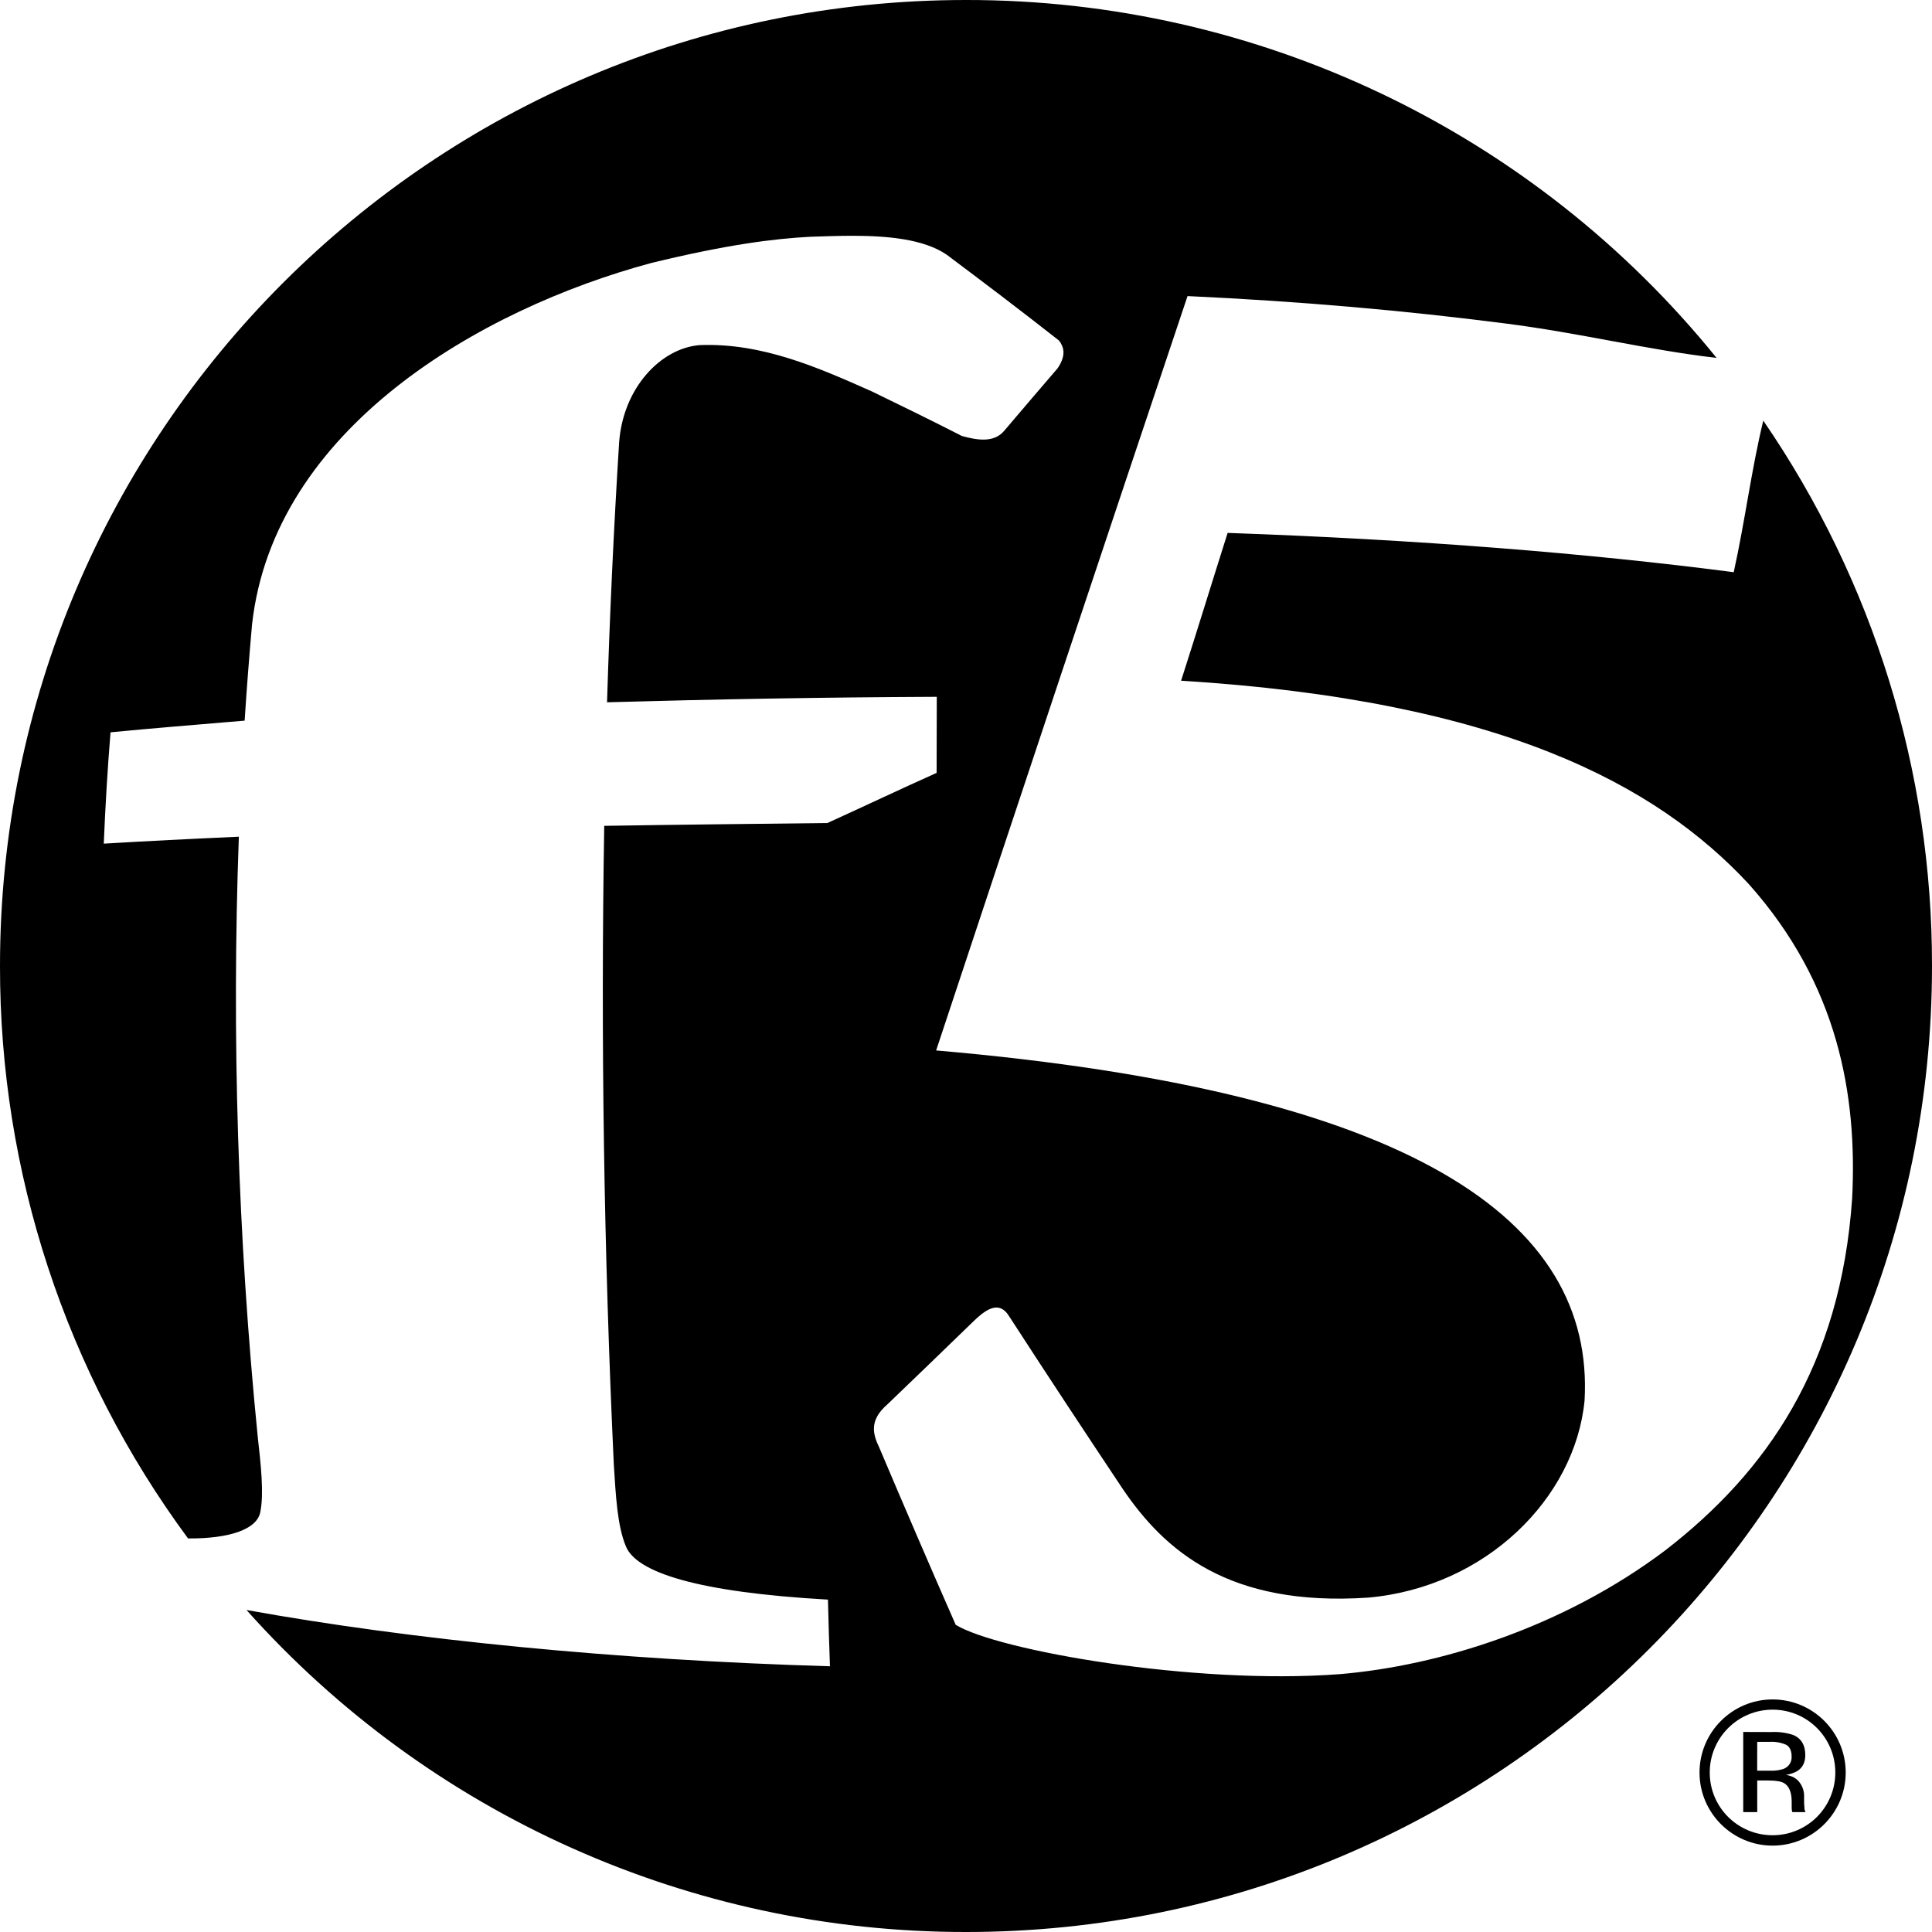
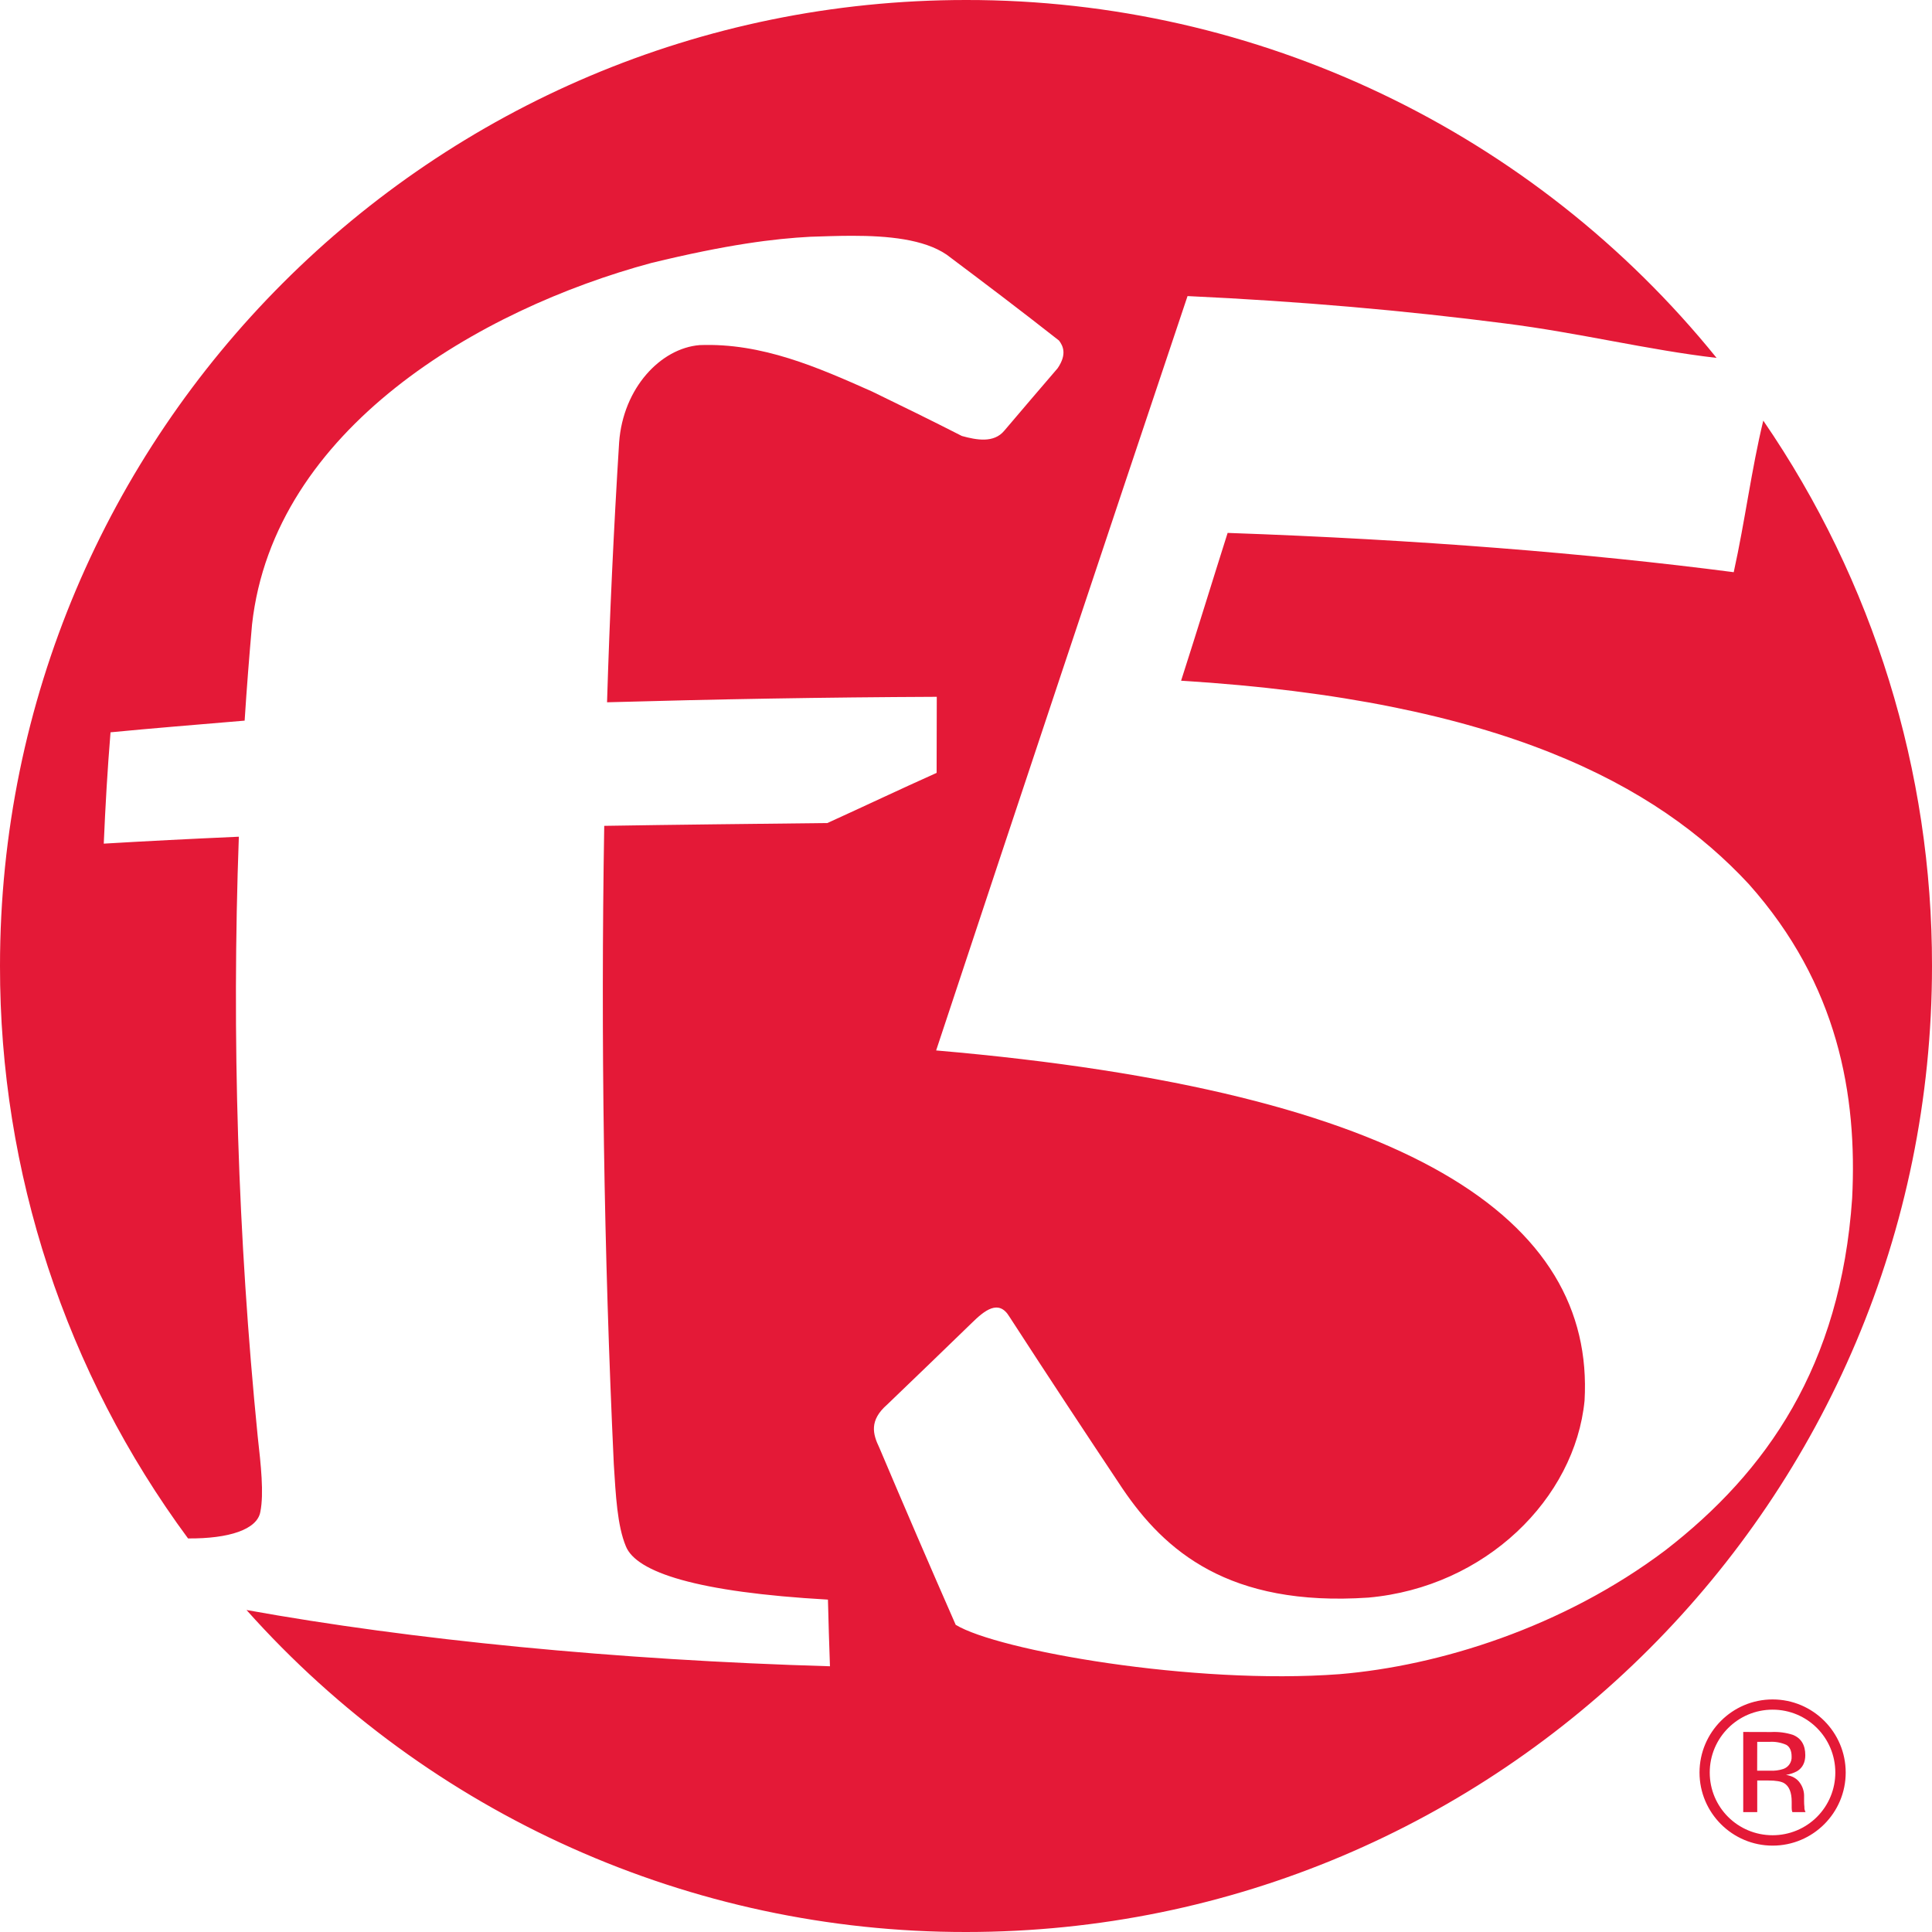
- <svg xmlns="http://www.w3.org/2000/svg" role="img" viewBox="0 0 24 24">
+ <svg xmlns="http://www.w3.org/2000/svg" fill="#E41937" role="img" viewBox="0 0 24 24">
  <path d="M12 0C5.373 0 0 5.373 0 12a11.943 11.943 0 002.336 7.111c.509.004.859-.111.898-.33.046-.229.007-.583-.033-.94a55.067 55.067 0 01-.234-7.447c-.609.027-1.155.055-1.678.086.02-.471.046-.919.084-1.383.517-.05 1.064-.094 1.666-.145.026-.406.057-.798.092-1.195.27-2.43 2.828-3.916 4.959-4.49.946-.23 1.524-.302 1.978-.326.164-.005.341-.012.517-.012.442 0 .89.041 1.174.234.46.345.913.687 1.397 1.068.048.065.102.168-.018.344-.222.26-.437.508-.662.775-.13.157-.345.116-.527.066-.38-.194-.746-.373-1.117-.553-.672-.299-1.367-.606-2.141-.576-.483.039-.951.532-1 1.209a101.41 101.41 0 00-.15 3.228c1.343-.038 2.684-.062 4.096-.068l-.002.945c-.46.206-.895.413-1.357.623-.953.011-1.859.02-2.772.035a125.13 125.13 0 00.119 7.932c.024.378.042.76.15 1.018.13.322.88.57 2.51.662.007.284.015.553.025.828-2.655-.077-5.205-.33-7.248-.699A11.962 11.962 0 0012 24c6.628 0 12-5.373 12-12a11.942 11.942 0 00-2.096-6.775c-.147.607-.225 1.238-.367 1.883-1.8-.234-3.913-.405-6.287-.488-.191.602-.371 1.192-.578 1.836 3.973.245 5.905 1.292 7.051 2.525 1.113 1.248 1.35 2.626 1.285 3.906-.143 2.081-1.061 3.397-2.32 4.371-1.274.96-2.814 1.436-4.047 1.539-1.819.137-4.252-.296-4.769-.613a178.03 178.03 0 01-.949-2.201c-.08-.166-.129-.337.098-.535.354-.339.693-.667 1.051-1.014.158-.155.334-.299.467-.078.489.755.947 1.448 1.406 2.137.522.77 1.317 1.47 3.053 1.353 1.459-.13 2.567-1.233 2.686-2.447.128-2.246-2.145-3.84-8.055-4.35a2571.27 2571.27 0 013.123-9.371c1.404.065 2.704.18 3.945.34.919.116 1.772.329 2.627.428A11.973 11.973 0 0012 0zm10.02 21.111c-.501 0-.908.408-.908.908 0 .501.408.908.908.908.501 0 .908-.407.908-.908 0-.501-.407-.908-.908-.908zm0 .127c.432 0 .779.349.779.781a.778.778 0 01-.779.779c-.432 0-.781-.347-.781-.779a.781.781 0 01.781-.781zm-.365.277v.996h.174v-.393h.139c.092 0 .158.011.195.033.062.037.094.115.094.229v.08l.002.029a.07.07 0 01.004.012c0 .005-0.0.007.004.01h.162l-.006-.014a.106.106 0 01-.008-.049.685.685 0 01-.004-.074v-.074a.276.276 0 00-.053-.154c-.037-.053-.095-.085-.172-.098A.408.408 0 0022.328 22c.066-.042.098-.11.098-.197 0-.124-.05-.21-.154-.252a.752.752 0 00-.27-.035zm.174.123h.15a.45.45 0 01.211.037c.042.024.066.073.066.144a.153.153 0 01-.104.156.451.451 0 01-.166.021h-.158z" />
</svg>
